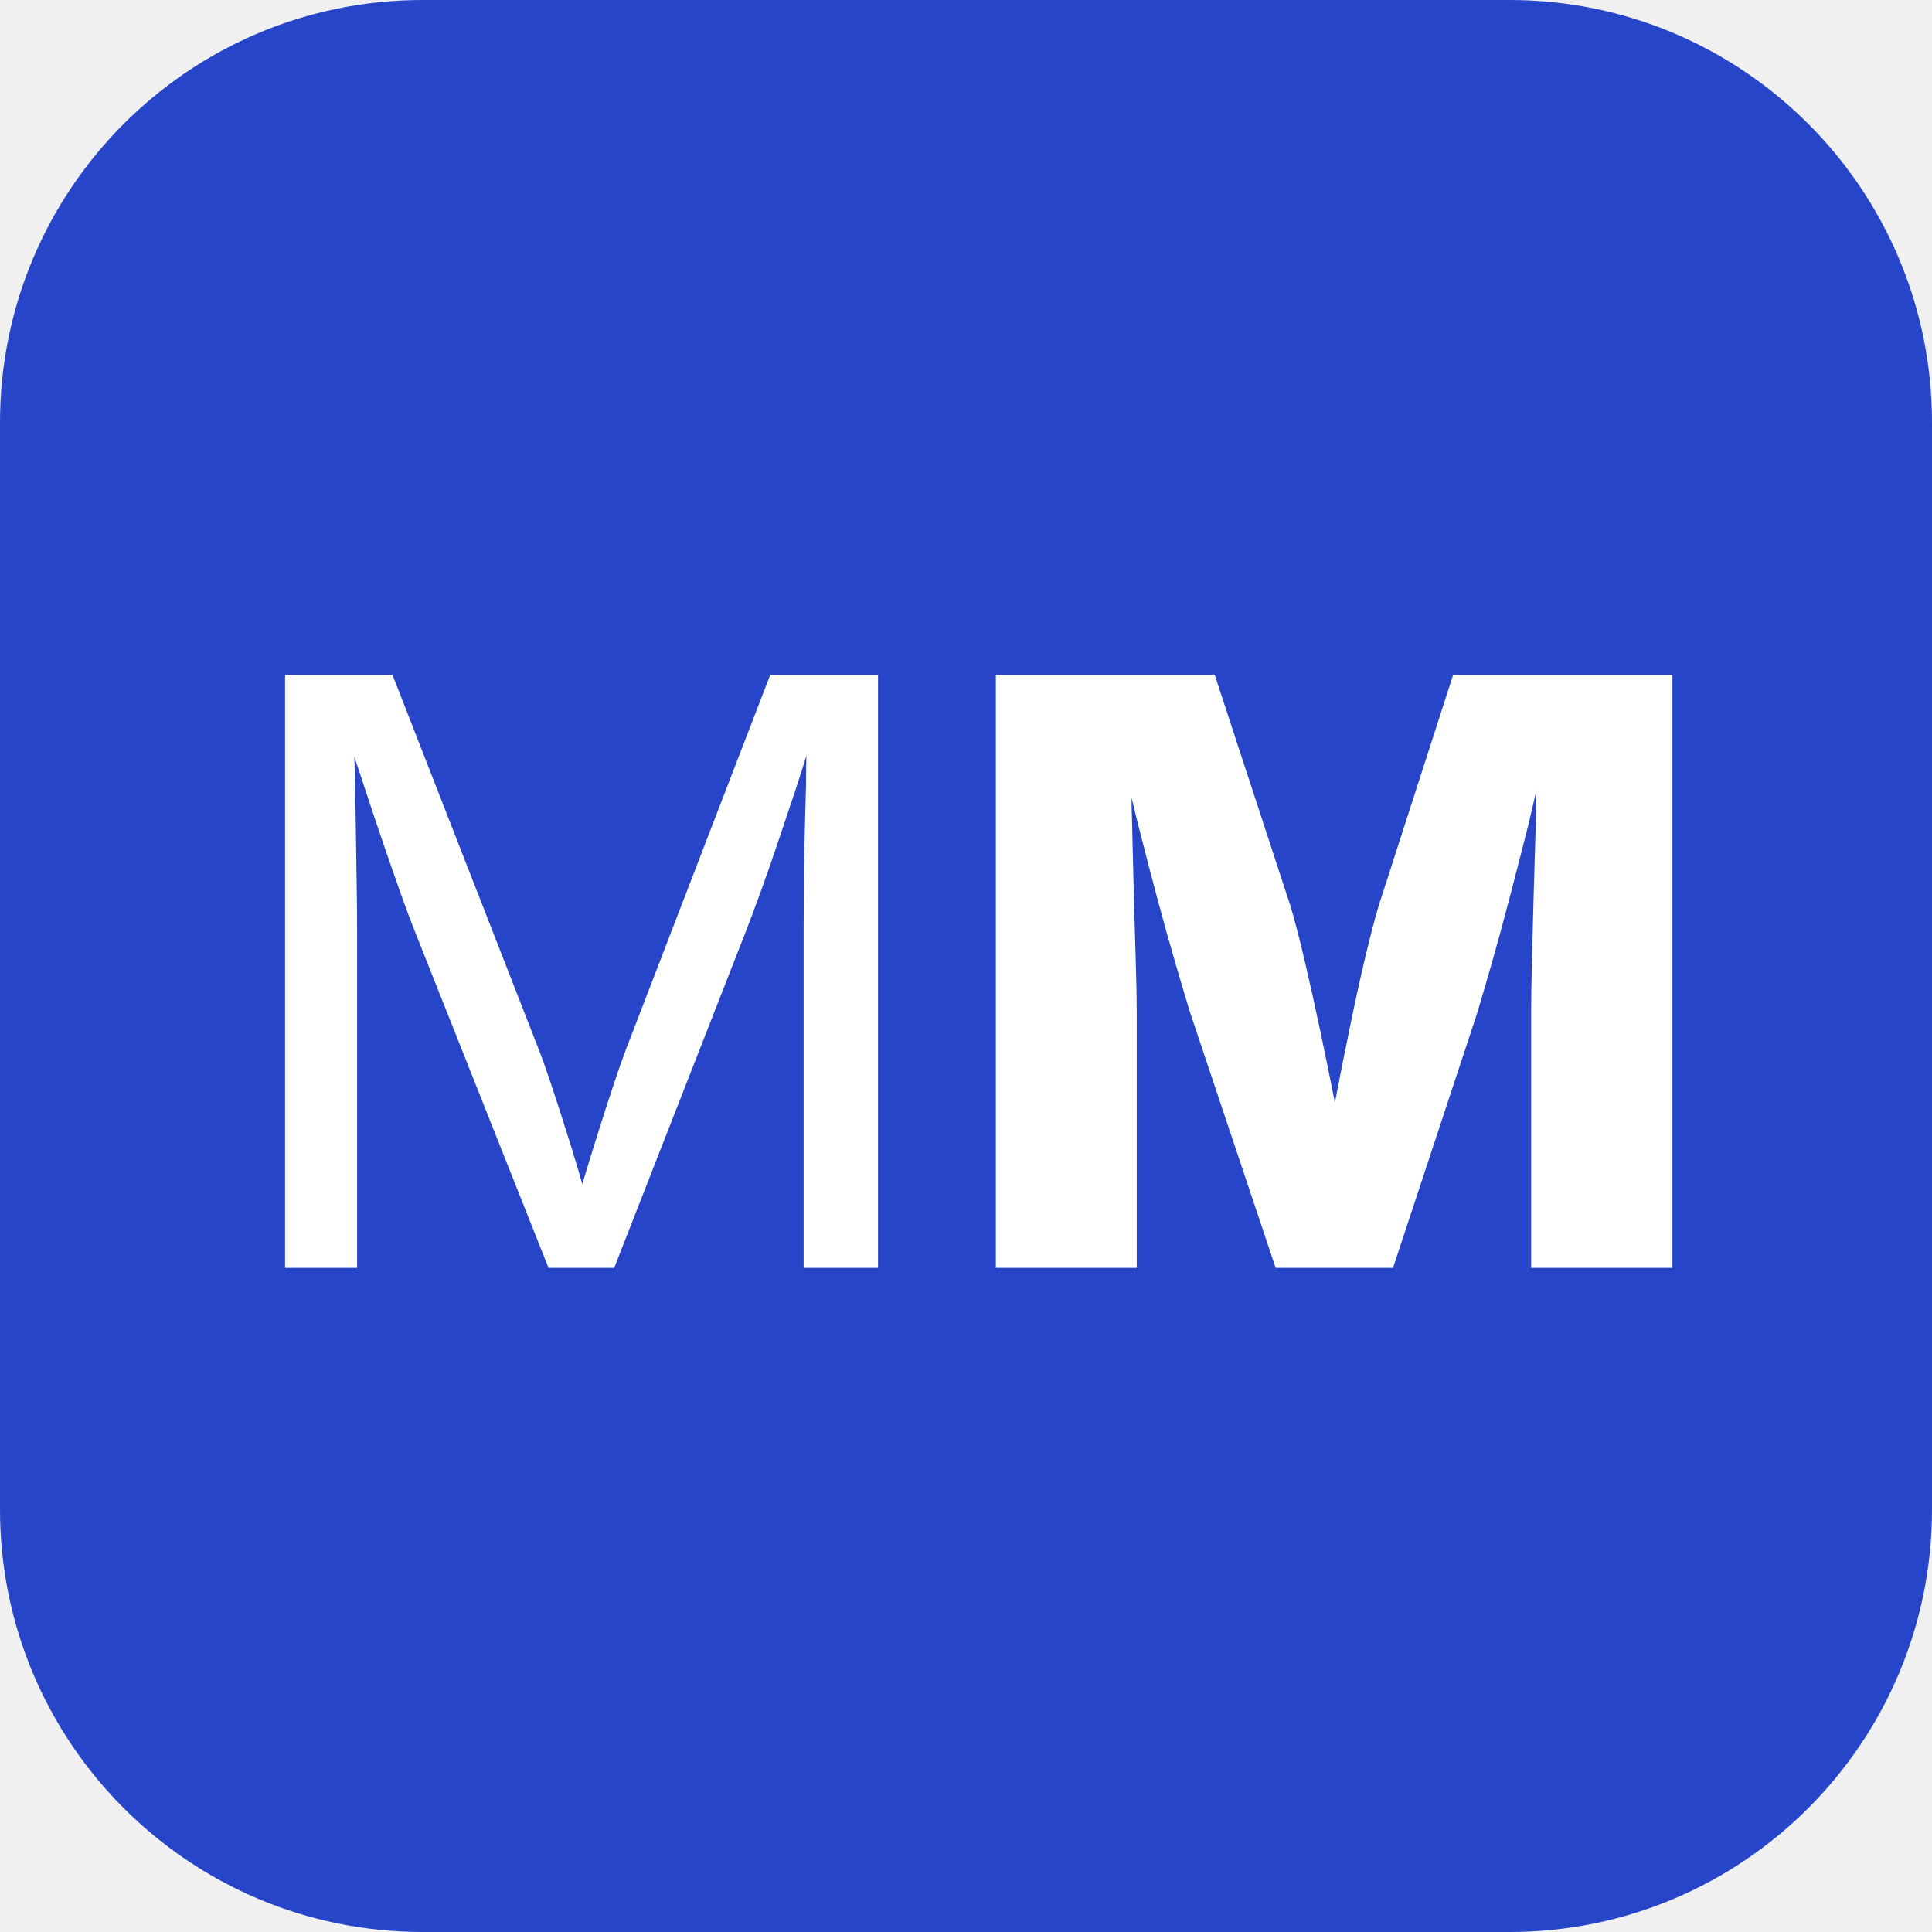
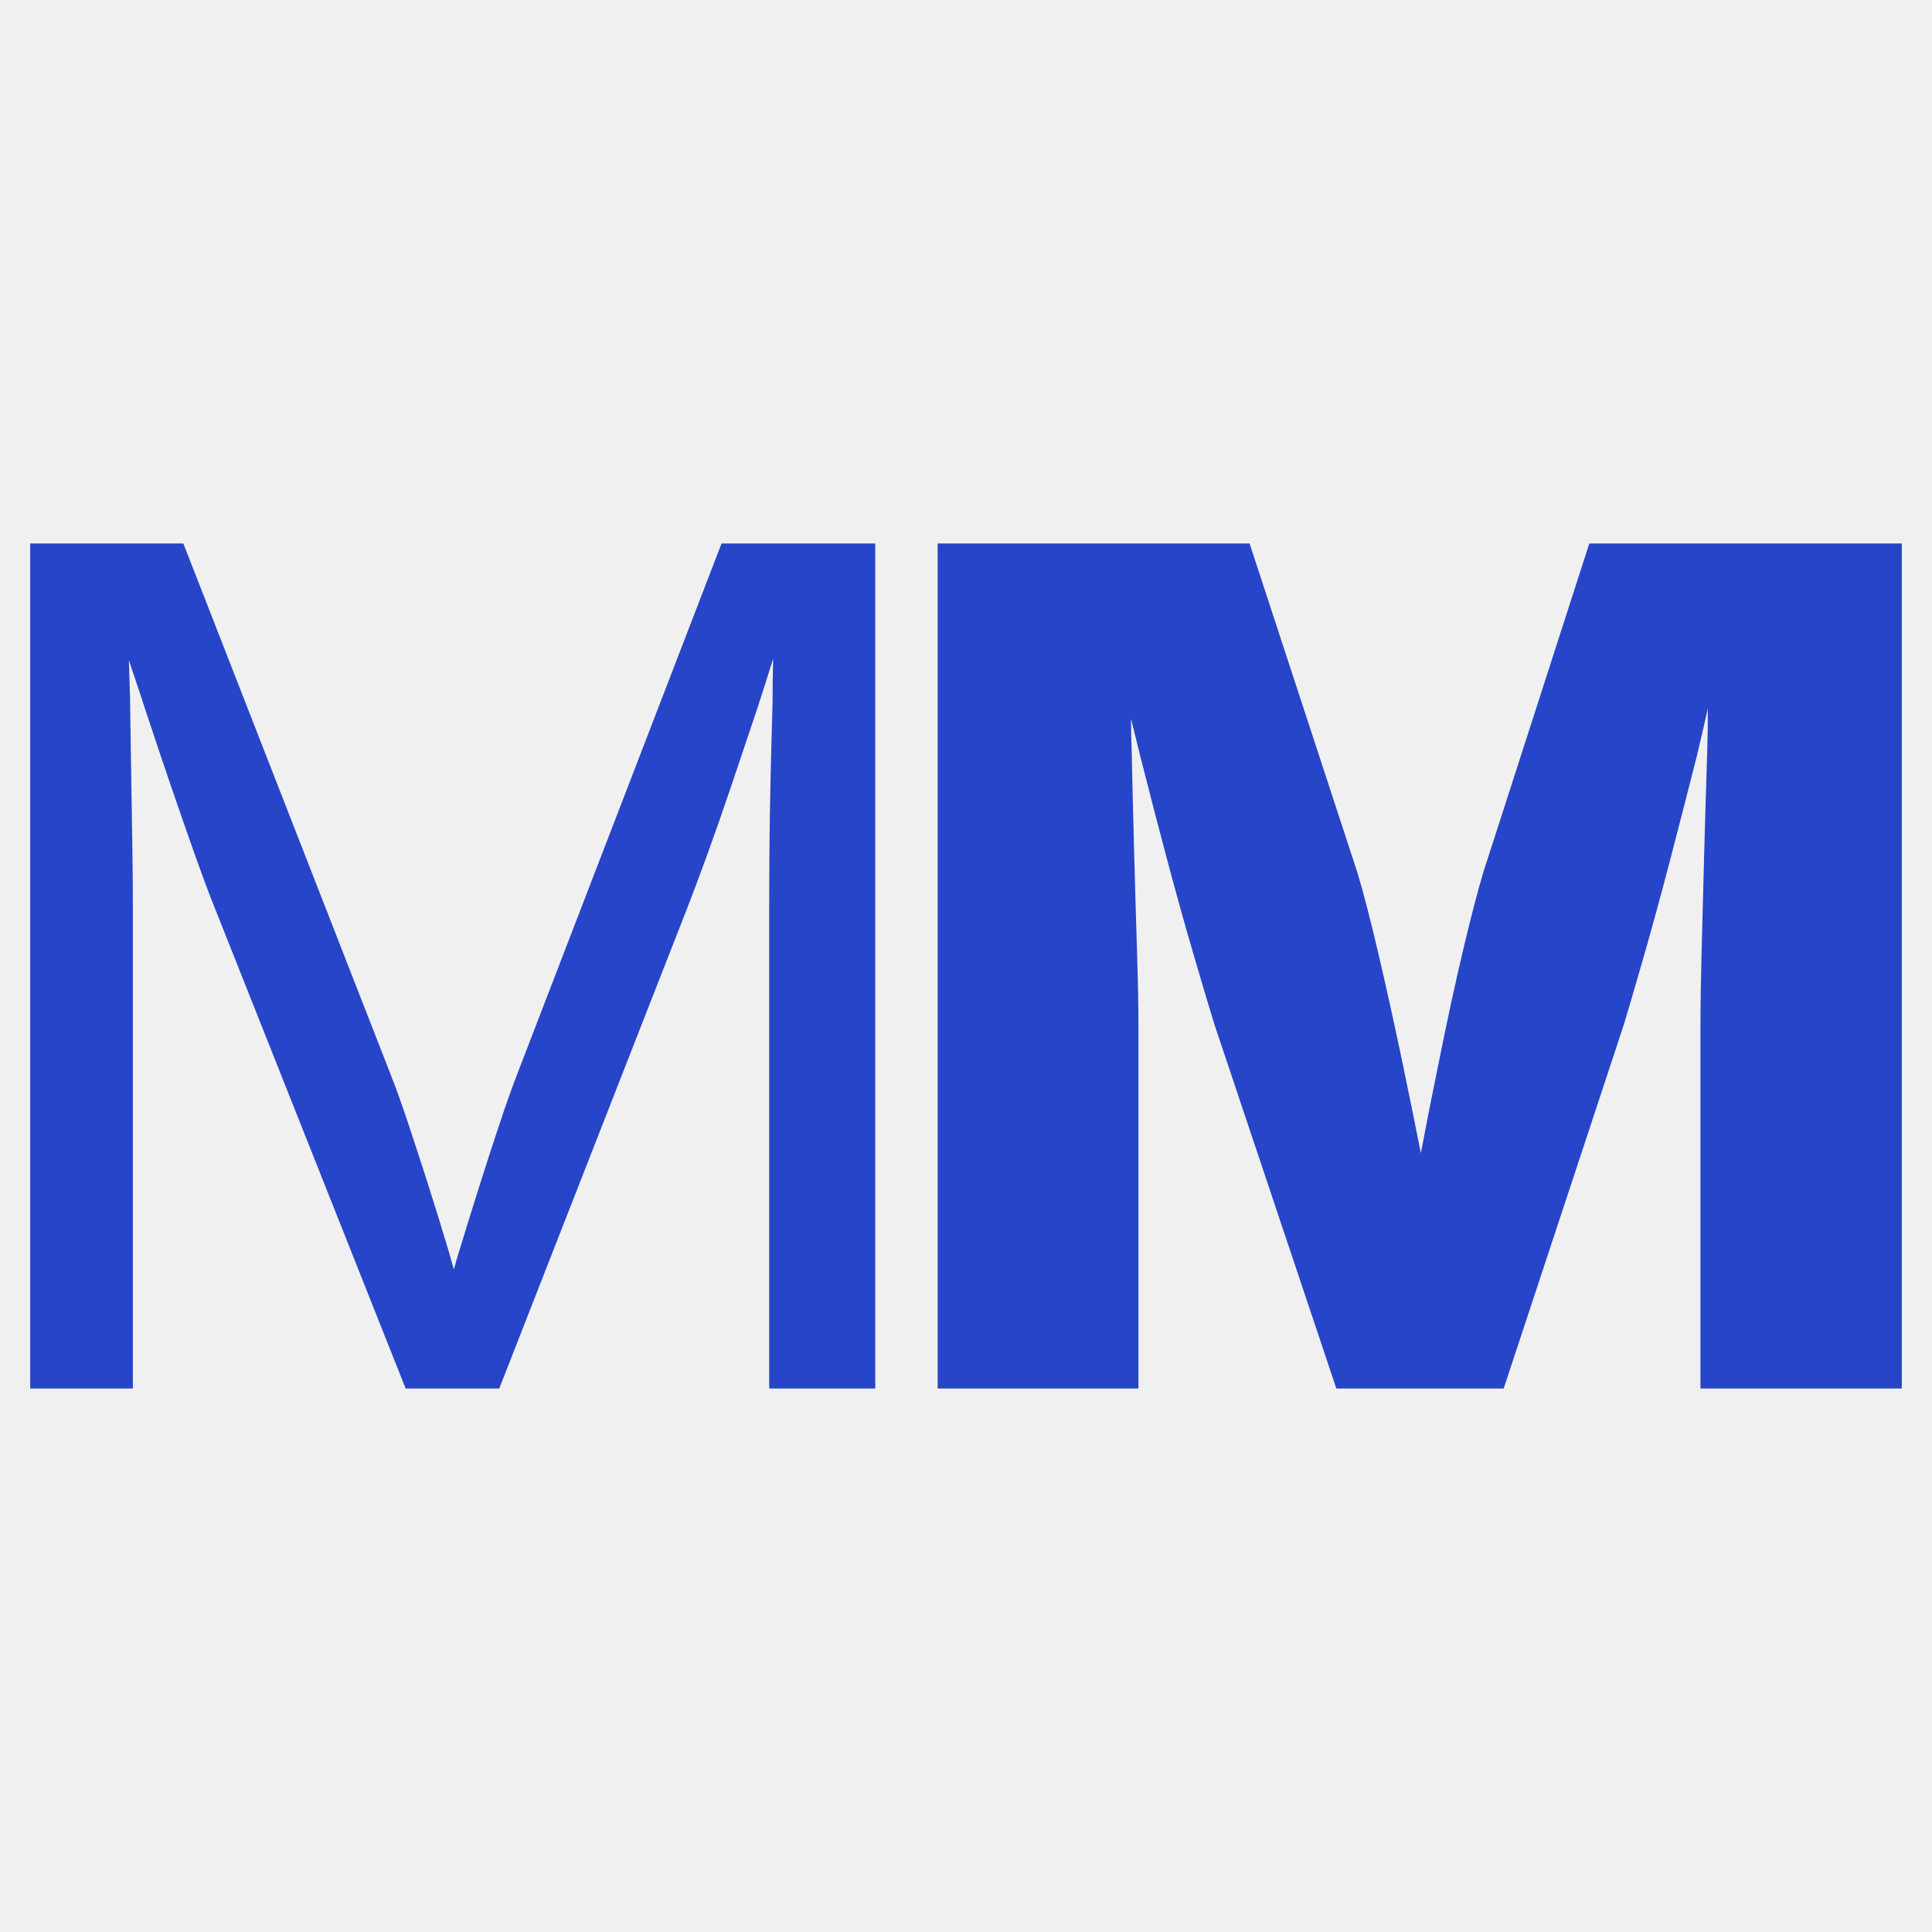
<svg xmlns="http://www.w3.org/2000/svg" viewBox="0 0 64 64">
-   <rect width="64" height="64" rx="14" fill="#2745C8" />
-   <path fill="#fff" d="M9.443 42.0V22.356H13.002L17.841 34.749Q18.012 35.184 18.23 35.837Q18.447 36.489 18.691 37.254Q18.935 38.019 19.159 38.77Q19.225 39.007 19.291 39.231Q19.344 39.034 19.41 38.823Q19.634 38.084 19.878 37.313Q20.122 36.542 20.346 35.87Q20.57 35.197 20.741 34.749L25.514 22.356H29.086V42.0H26.621V30.781Q26.621 30.174 26.628 29.396Q26.634 28.619 26.654 27.762Q26.674 26.905 26.7 26.021Q26.7 25.521 26.713 25.033Q26.542 25.586 26.357 26.153Q26.041 27.103 25.744 27.979Q25.448 28.856 25.184 29.581Q24.92 30.306 24.736 30.781L20.346 42.0H18.17L13.714 30.781Q13.53 30.319 13.279 29.614Q13.029 28.909 12.732 28.045Q12.436 27.182 12.119 26.219Q11.935 25.652 11.737 25.072Q11.75 25.481 11.763 25.903Q11.776 26.76 11.79 27.636Q11.803 28.513 11.816 29.324Q11.829 30.135 11.829 30.781V42.0Z" />
-   <path fill="#fff" d="M32.989 42.0V22.356H40.24L42.745 30.003Q42.956 30.702 43.226 31.855Q43.496 33.009 43.773 34.327Q44.01 35.461 44.221 36.529Q44.419 35.474 44.656 34.327Q44.92 33.009 45.19 31.862Q45.46 30.715 45.671 30.003L48.137 22.356H55.401V42.0H50.721V33.536Q50.721 32.877 50.747 31.842Q50.773 30.807 50.806 29.594Q50.839 28.381 50.879 27.142Q50.892 26.654 50.892 26.193Q50.773 26.72 50.642 27.274Q50.325 28.526 50.015 29.713Q49.706 30.899 49.422 31.888Q49.139 32.877 48.941 33.536L46.146 42.0H42.257L39.422 33.536Q39.225 32.89 38.935 31.901Q38.645 30.913 38.328 29.726Q38.012 28.54 37.695 27.287Q37.59 26.852 37.484 26.43Q37.484 26.773 37.498 27.116Q37.524 28.342 37.557 29.568Q37.59 30.794 37.623 31.829Q37.656 32.864 37.656 33.536V42.0Z" />
+   <style>path{fill:#2745C8}@media (prefers-color-scheme:dark){path{fill:#fff}}</style>
+   <path d="M1.0 45.997V18.003H6.073L12.968 35.664Q13.212 36.284 13.522 37.214Q13.832 38.144 14.18 39.233Q14.527 40.323 14.847 41.394Q14.941 41.732 15.035 42.052Q15.11 41.77 15.204 41.469Q15.523 40.417 15.871 39.318Q16.218 38.219 16.538 37.261Q16.857 36.302 17.101 35.664L23.902 18.003H28.994V45.997H25.481V30.008Q25.481 29.144 25.49 28.036Q25.499 26.927 25.528 25.706Q25.556 24.485 25.593 23.226Q25.593 22.512 25.612 21.817Q25.368 22.606 25.105 23.414Q24.654 24.767 24.231 26.016Q23.808 27.265 23.433 28.299Q23.057 29.332 22.794 30.008L16.538 45.997H13.438L7.087 30.008Q6.824 29.351 6.467 28.346Q6.11 27.341 5.688 26.11Q5.265 24.879 4.814 23.508Q4.551 22.7 4.269 21.873Q4.288 22.456 4.307 23.057Q4.325 24.278 4.344 25.528Q4.363 26.777 4.382 27.932Q4.401 29.088 4.401 30.008V45.997Z" />
+   <path d="M31.061 45.997V18.003H41.394L44.964 28.9Q45.264 29.896 45.649 31.54Q46.035 33.184 46.429 35.062Q46.767 36.678 47.068 38.2Q47.35 36.697 47.688 35.062Q48.064 33.184 48.449 31.549Q48.834 29.915 49.135 28.9L52.648 18.003H63.0V45.997H56.33V33.935Q56.33 32.996 56.368 31.521Q56.405 30.046 56.452 28.318Q56.499 26.589 56.556 24.823Q56.575 24.128 56.575 23.47Q56.405 24.222 56.218 25.011Q55.767 26.796 55.325 28.487Q54.884 30.178 54.48 31.587Q54.076 32.996 53.794 33.935L49.811 45.997H44.268L40.229 33.935Q39.947 33.015 39.534 31.605Q39.121 30.196 38.67 28.505Q38.219 26.815 37.768 25.03Q37.618 24.41 37.467 23.808Q37.467 24.297 37.486 24.785Q37.524 26.533 37.571 28.28Q37.618 30.027 37.665 31.502Q37.712 32.977 37.712 33.935V45.997Z" />
</svg>
